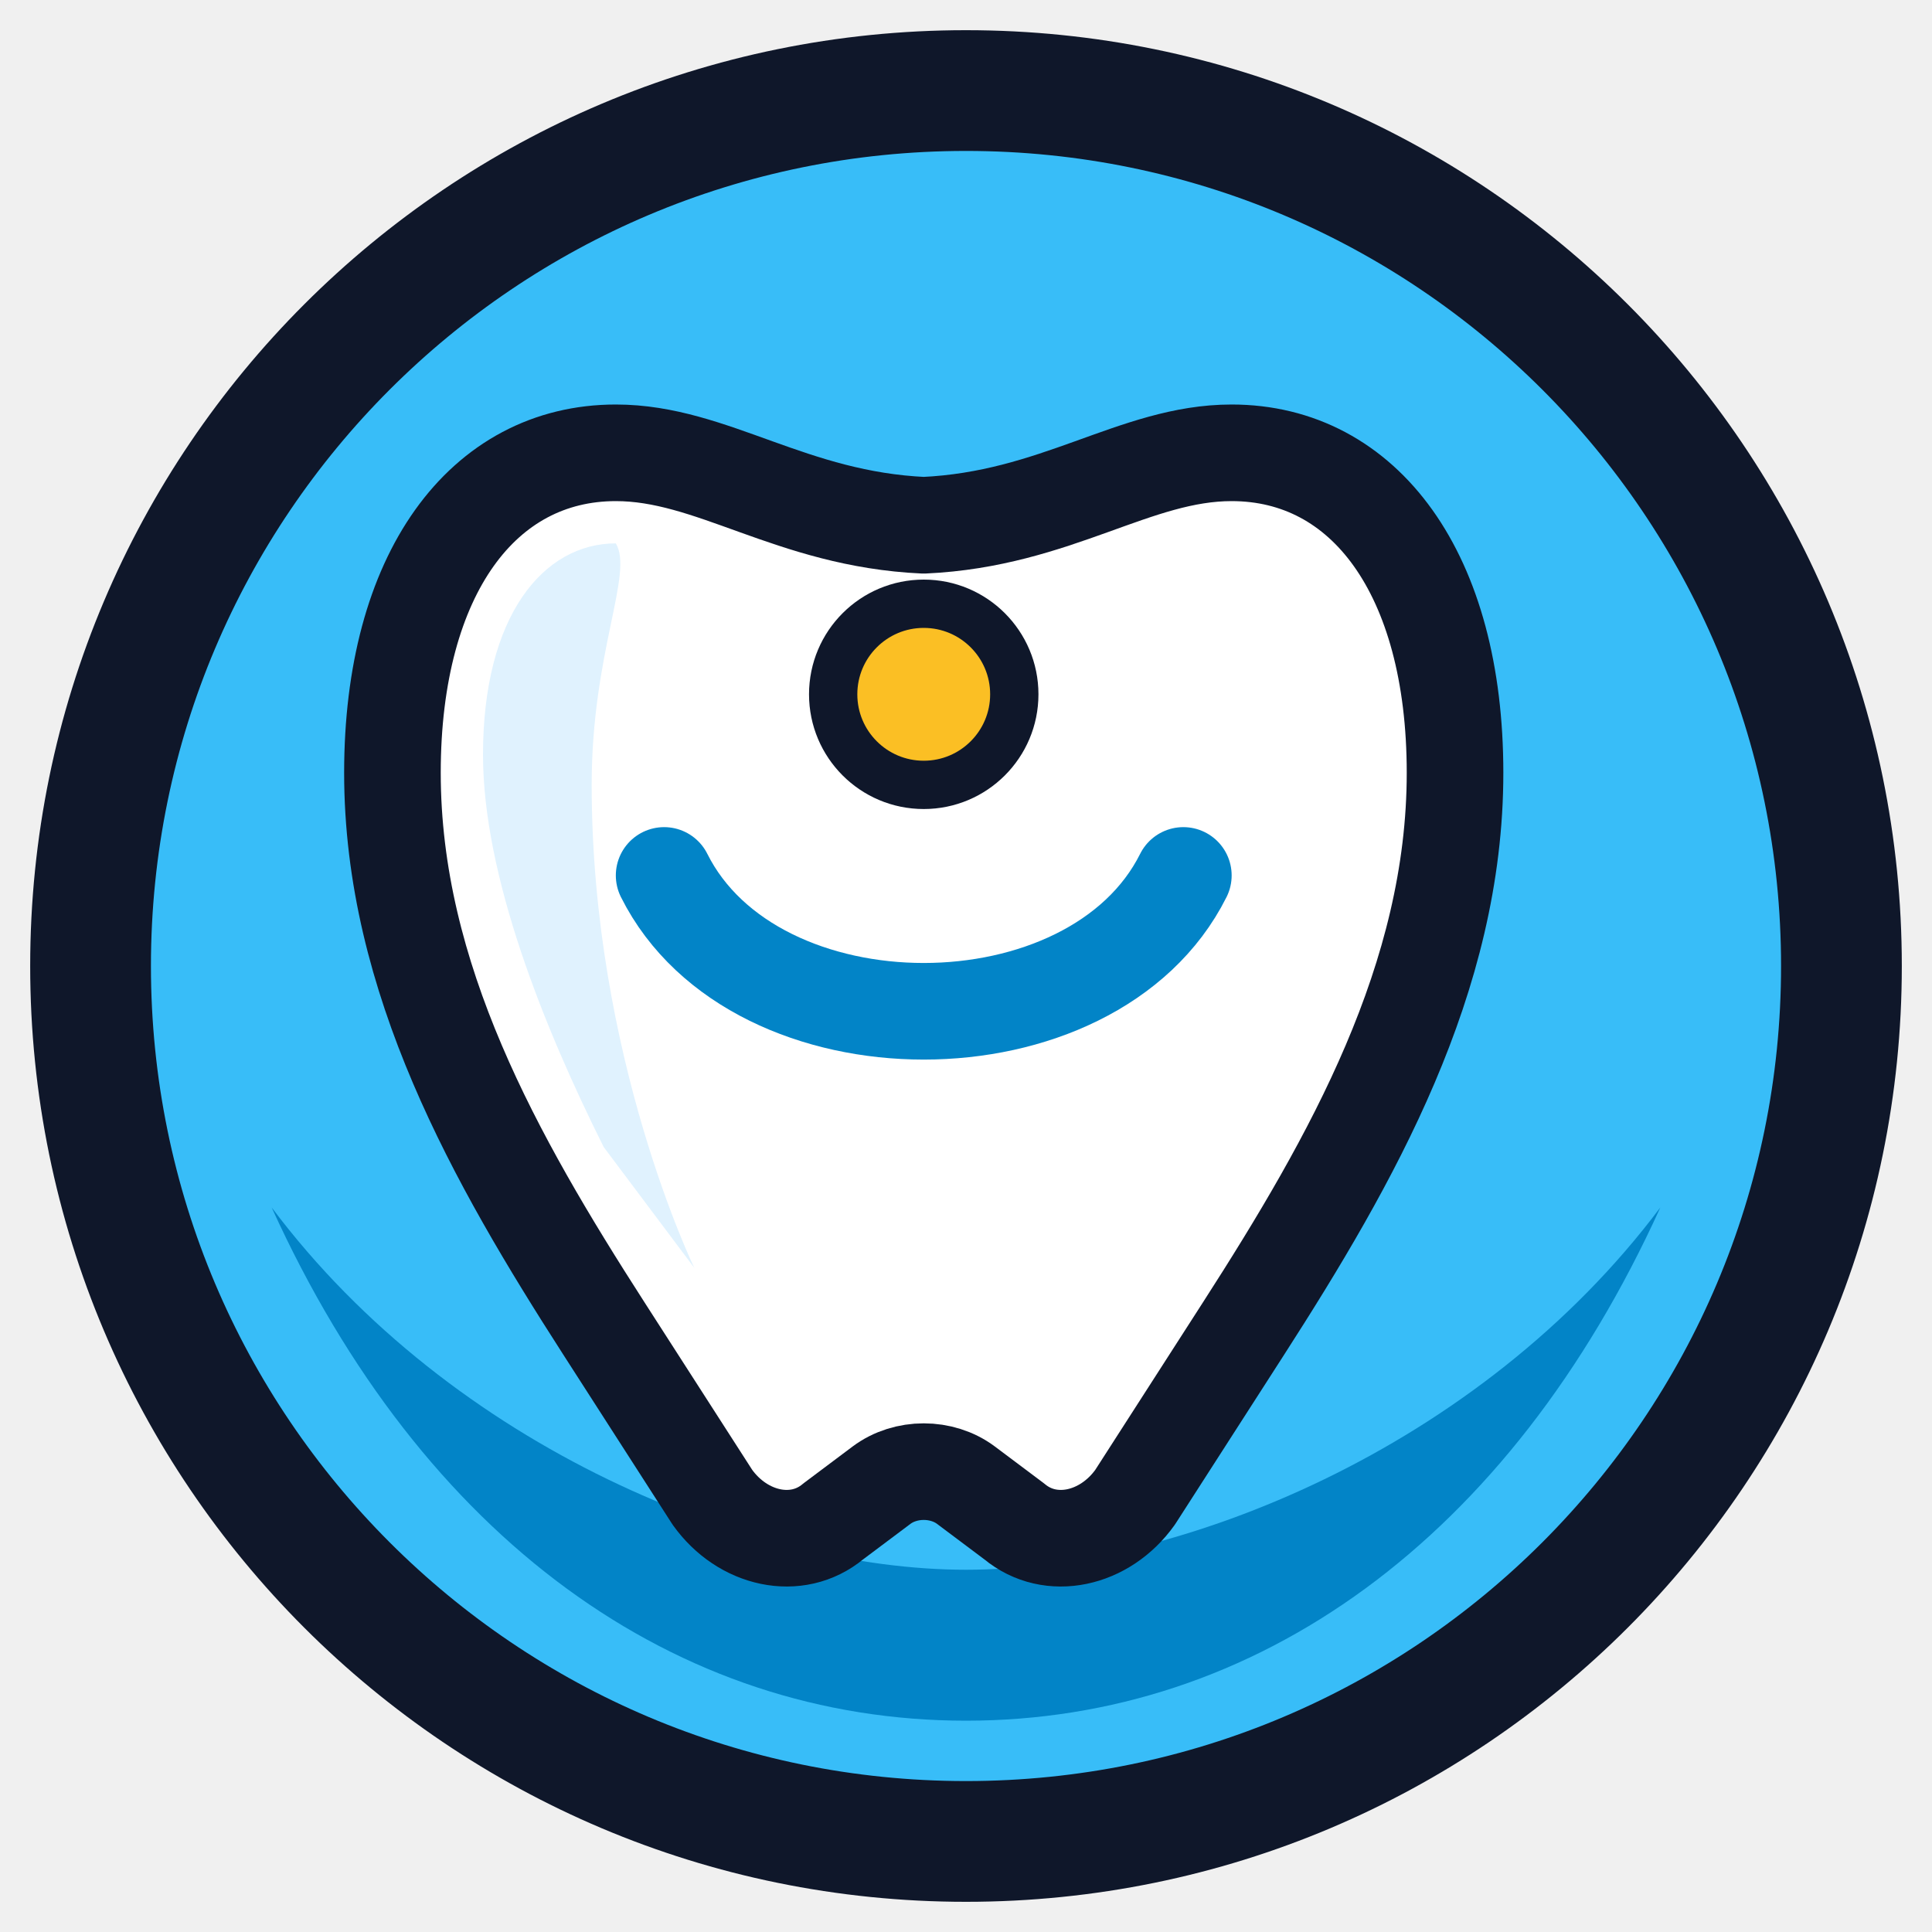
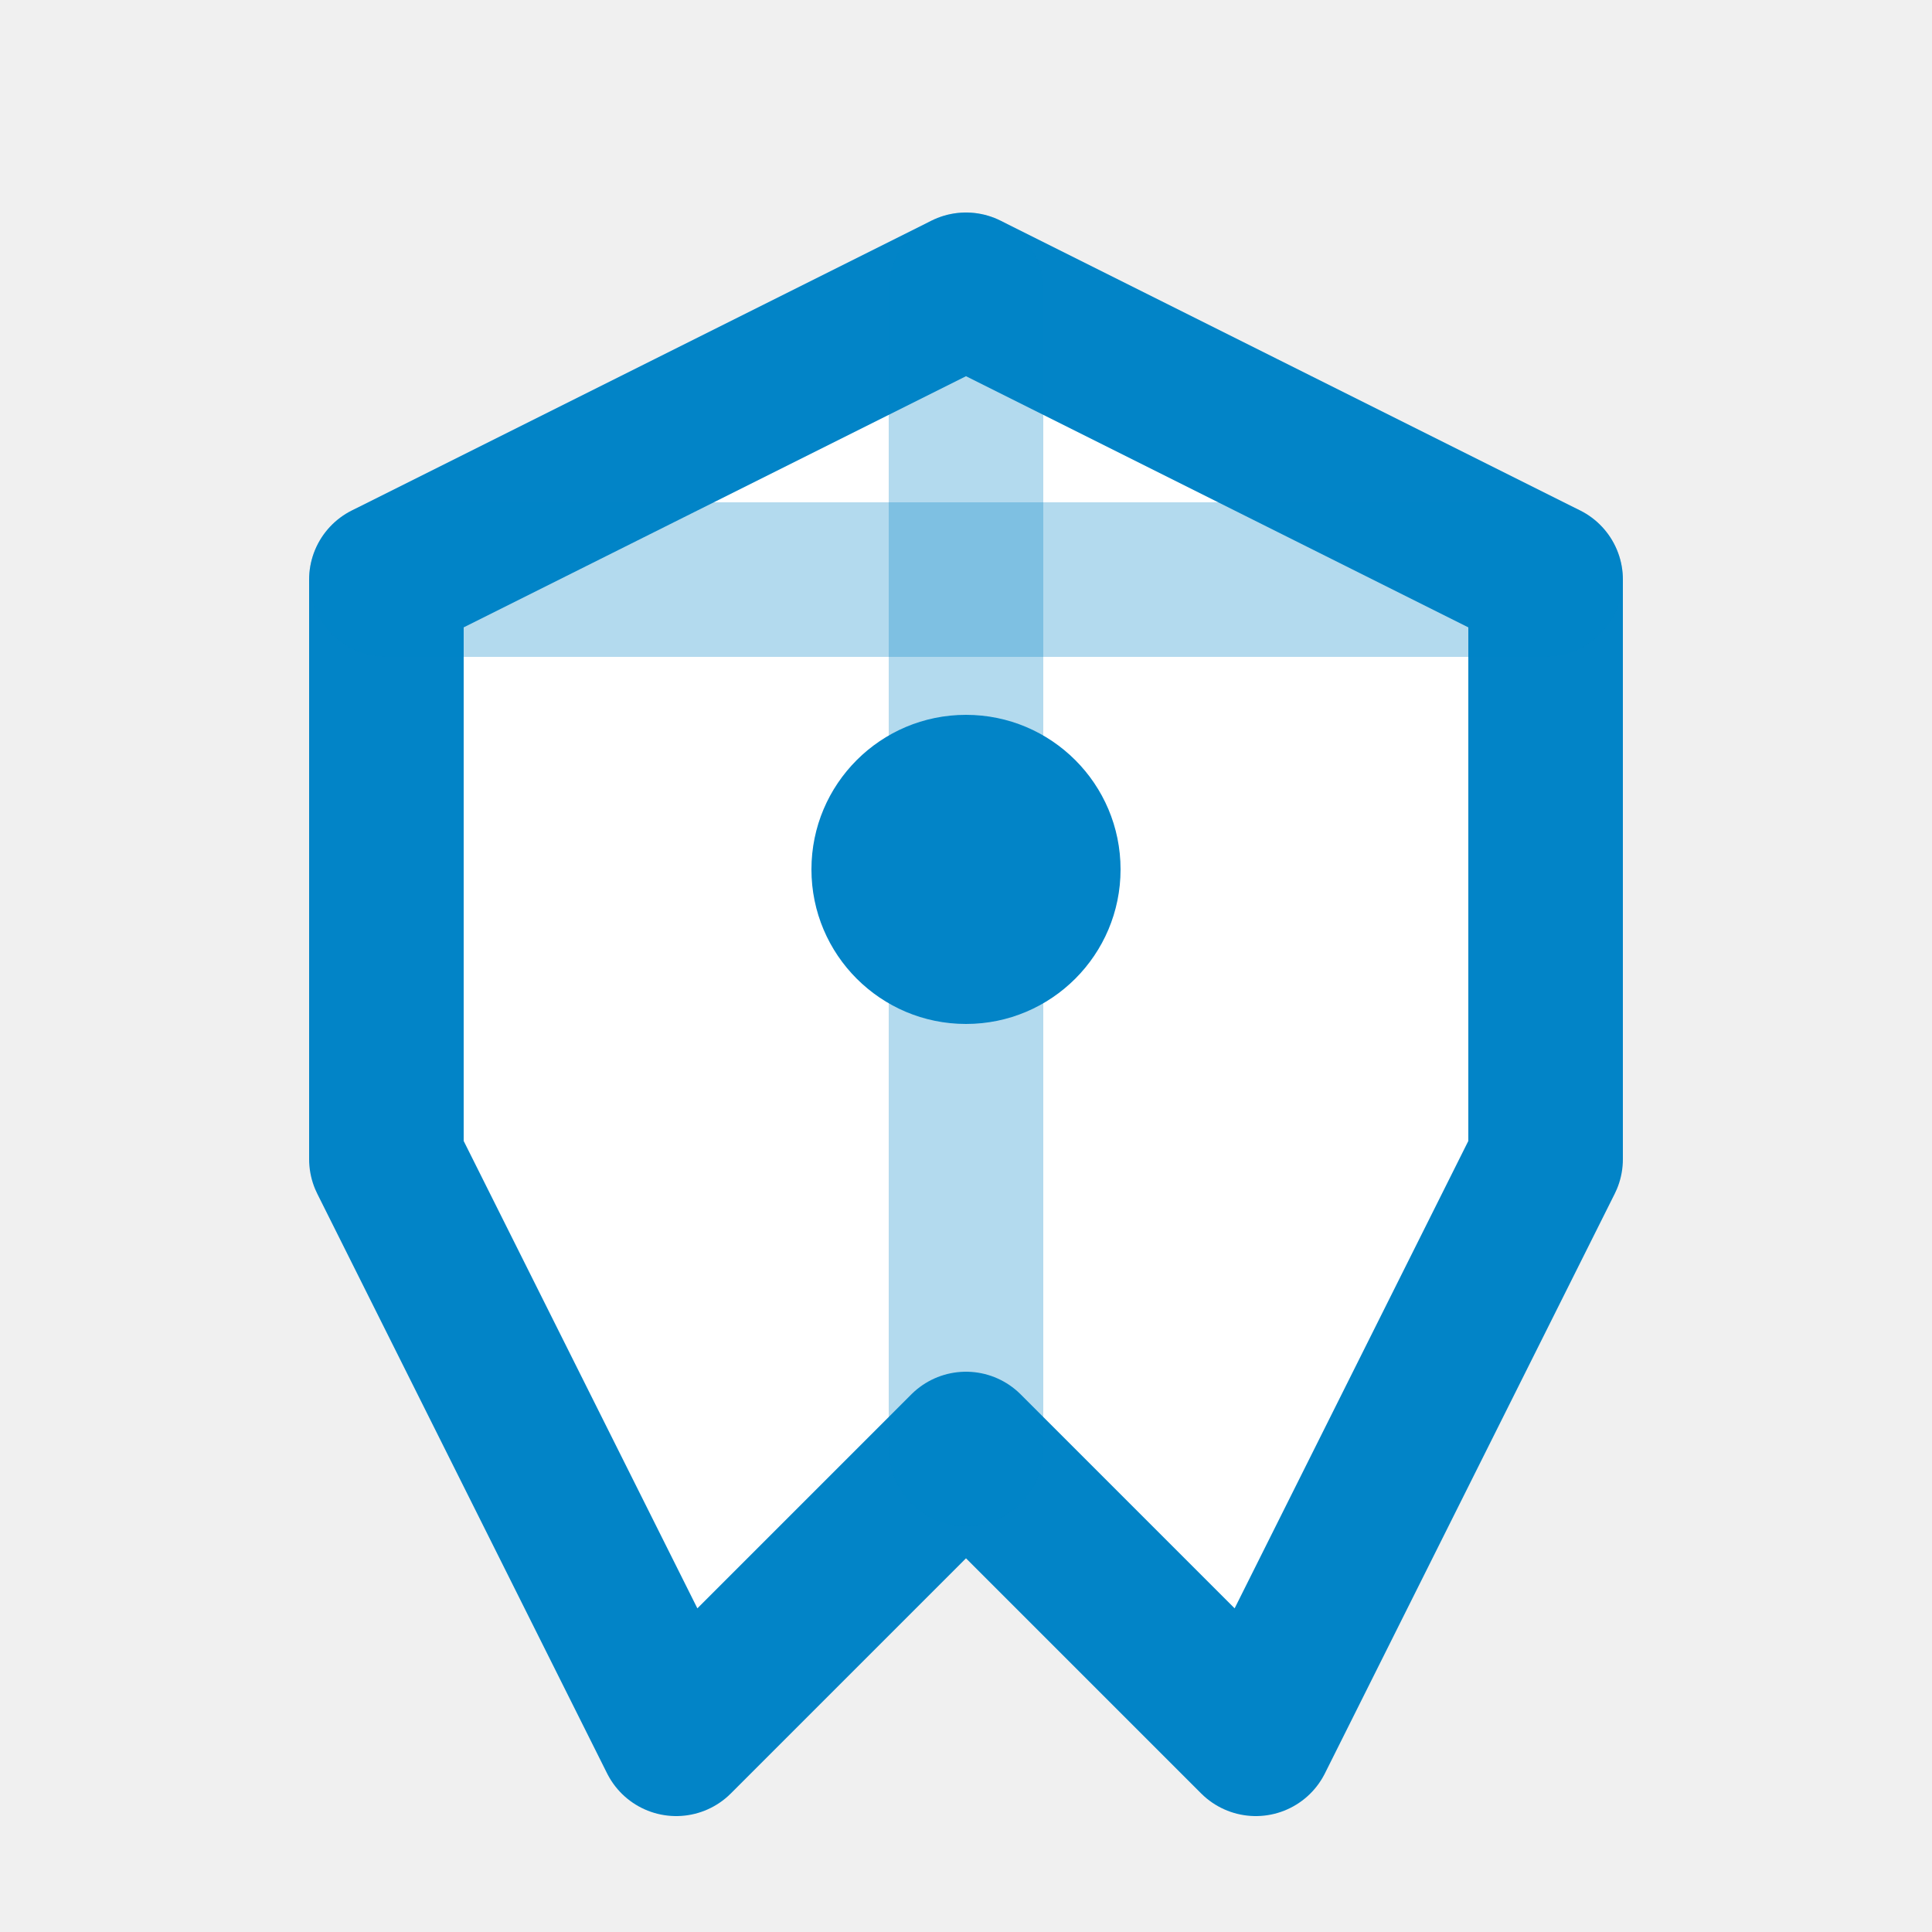
- <svg xmlns="http://www.w3.org/2000/svg" viewBox="0 0 32 32" width="32" height="32" fill="none">
-   <circle cx="16" cy="16" r="14.5" fill="#38BDF8" stroke="#0F172A" stroke-width="2" />
-   <path d="M4.5 20C7 25.5 11.2 28.5 16 28.5C20.8 28.5 25 25.5 27.5 20C24.5 24 19.5 26 16 26C12.5 26 7.5 24 4.5 20Z" fill="#0284C7" />
-   <path d="M10.2 7.5C8 7.5 6.5 9.5 6.5 12.8C6.5 16.2 8.2 19.2 10 22L11.8 24.8C12.3 25.5 13.2 25.7 13.8 25.2L14.6 24.6C15 24.3 15.6 24.3 16 24.6L16.8 25.2C17.4 25.7 18.3 25.5 18.8 24.8L20.6 22C22.4 19.2 24.1 16.2 24.1 12.8C24.1 9.5 22.6 7.5 20.4 7.5C18.8 7.5 17.5 8.6 15.3 8.7C13.1 8.6 11.8 7.5 10.2 7.5Z" fill="#FFFFFF" stroke="#0F172A" stroke-width="1.6" stroke-linejoin="round" />
-   <path d="M10.2 9C9 9 8 10.2 8 12.5C8 14.5 9 17 10 19L11.5 21C11.5 21 9.8 17.5 9.8 13C9.8 10.8 10.5 9.5 10.2 9Z" fill="#E0F2FE" />
-   <path d="M11 14.5C12.5 17.5 18.1 17.5 19.6 14.5" stroke="#0284C7" stroke-width="1.6" stroke-linecap="round" />
-   <circle cx="15.3" cy="11.5" r="1.5" fill="#FBBF24" stroke="#0F172A" stroke-width="0.8" />
+ <svg xmlns="http://www.w3.org/2000/svg" viewBox="0 0 100 100" fill="none">
+   <path d="M20 30 L50 15 L80 30 L80 60 L65 90 L50 75 L35 90 L20 60 Z" fill="#ffffff" stroke="#0284C7" stroke-width="8" stroke-linejoin="round" />
+   <path d="M50 15 L50 75" stroke="#0284C7" stroke-width="8" stroke-opacity="0.3" stroke-linecap="round" />
+   <path d="M20 30 L80 30" stroke="#0284C7" stroke-width="8" stroke-opacity="0.3" stroke-linecap="round" />
+   <circle cx="50" cy="45" r="8" fill="#0284C7" />
</svg>
